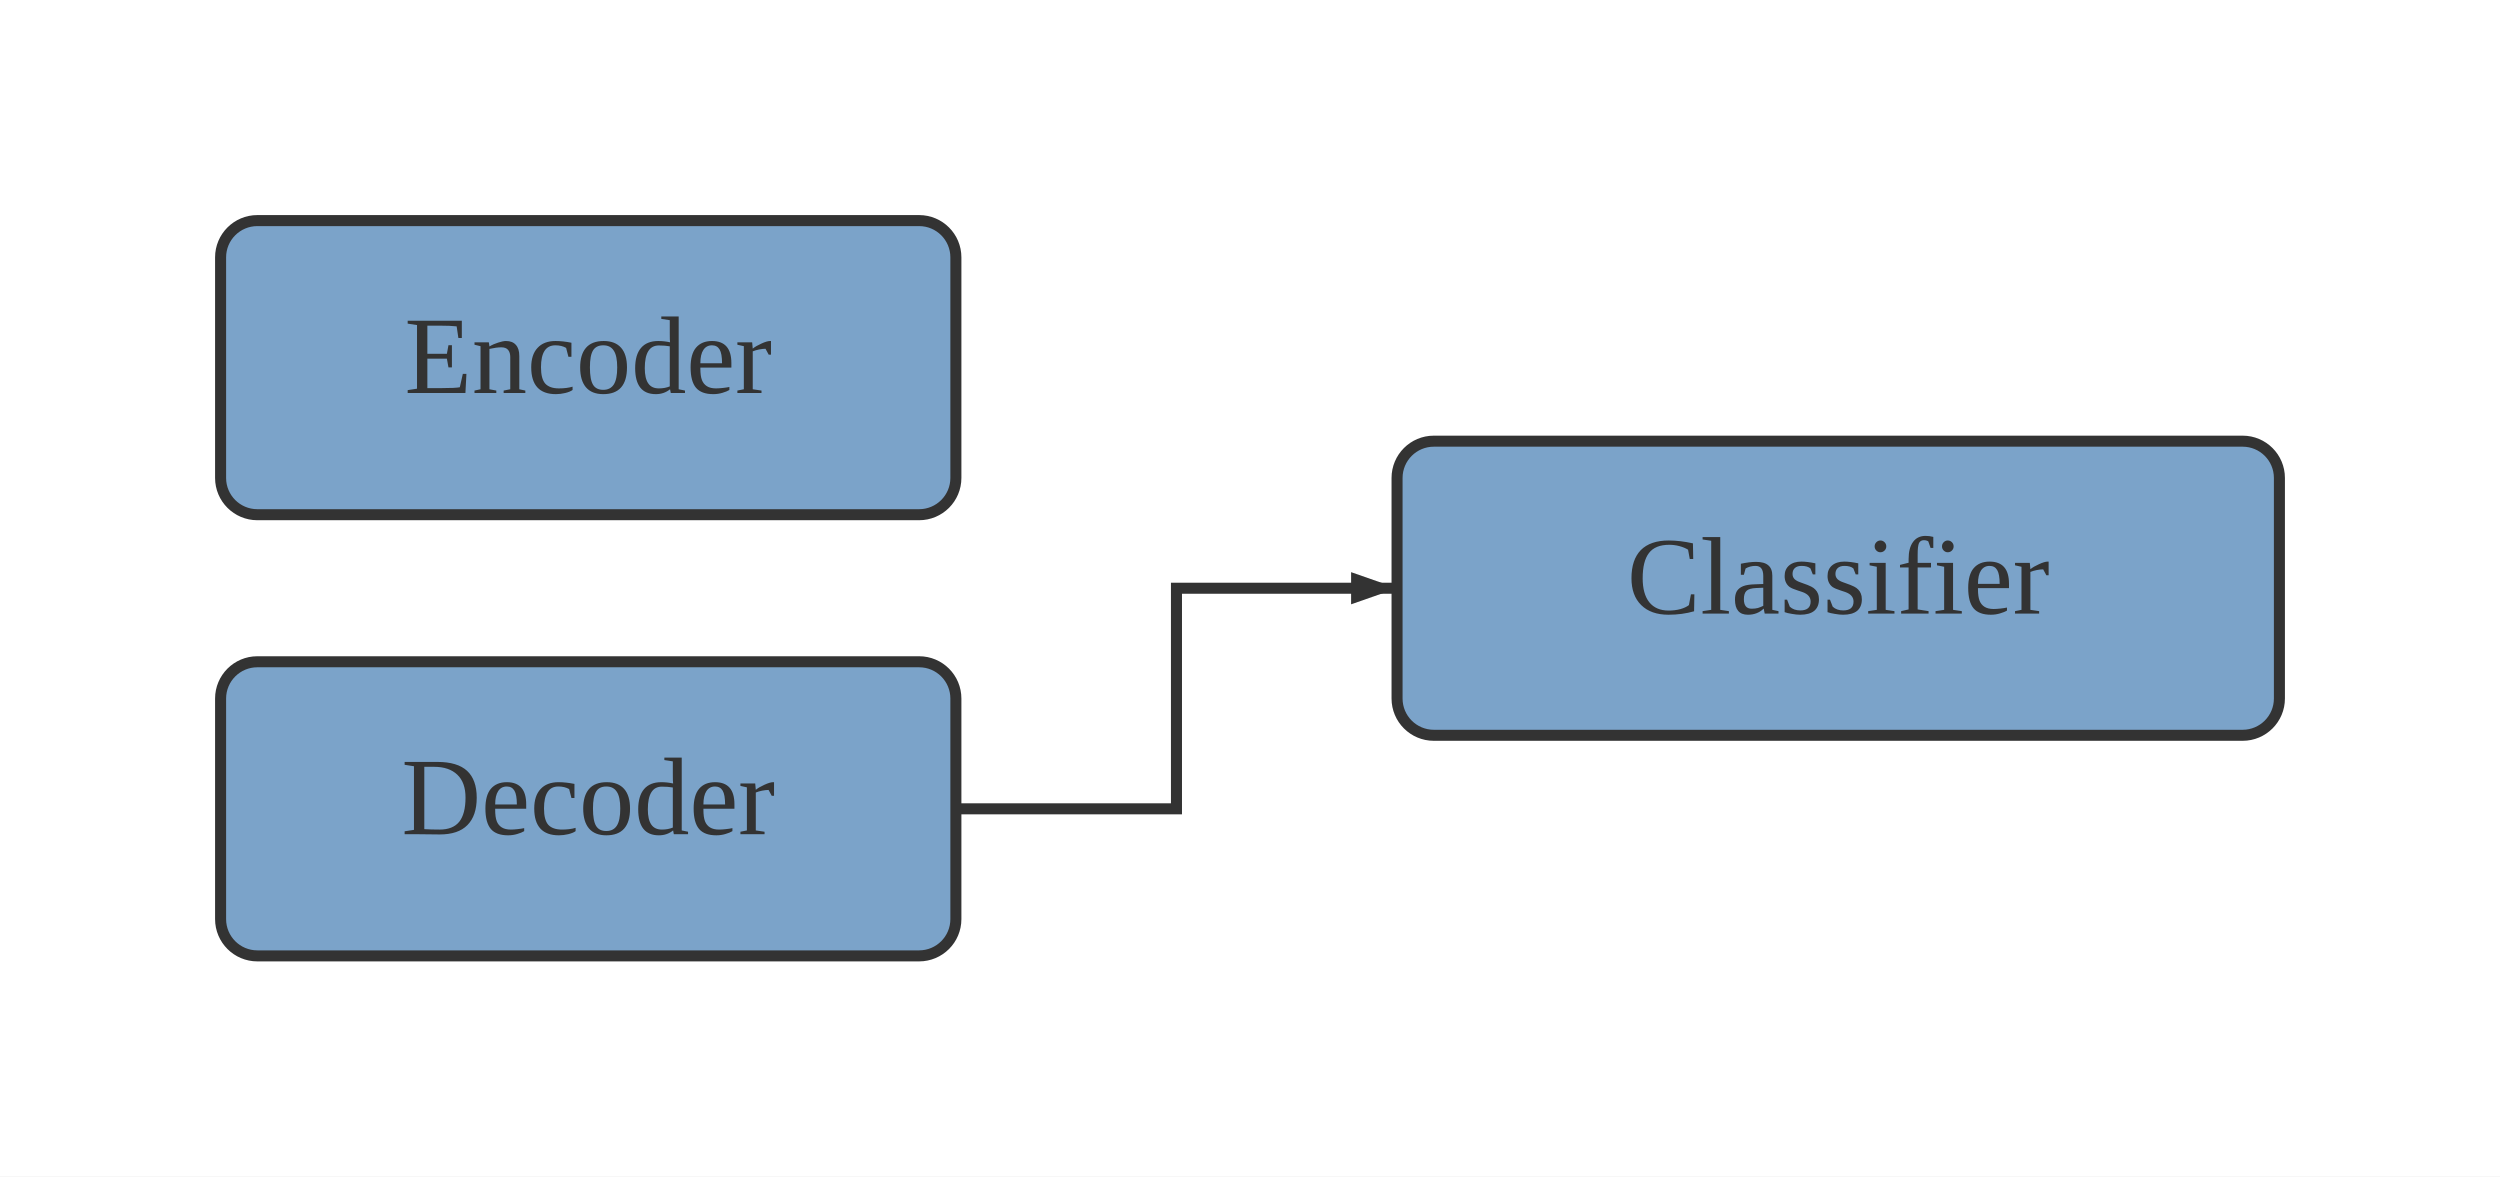
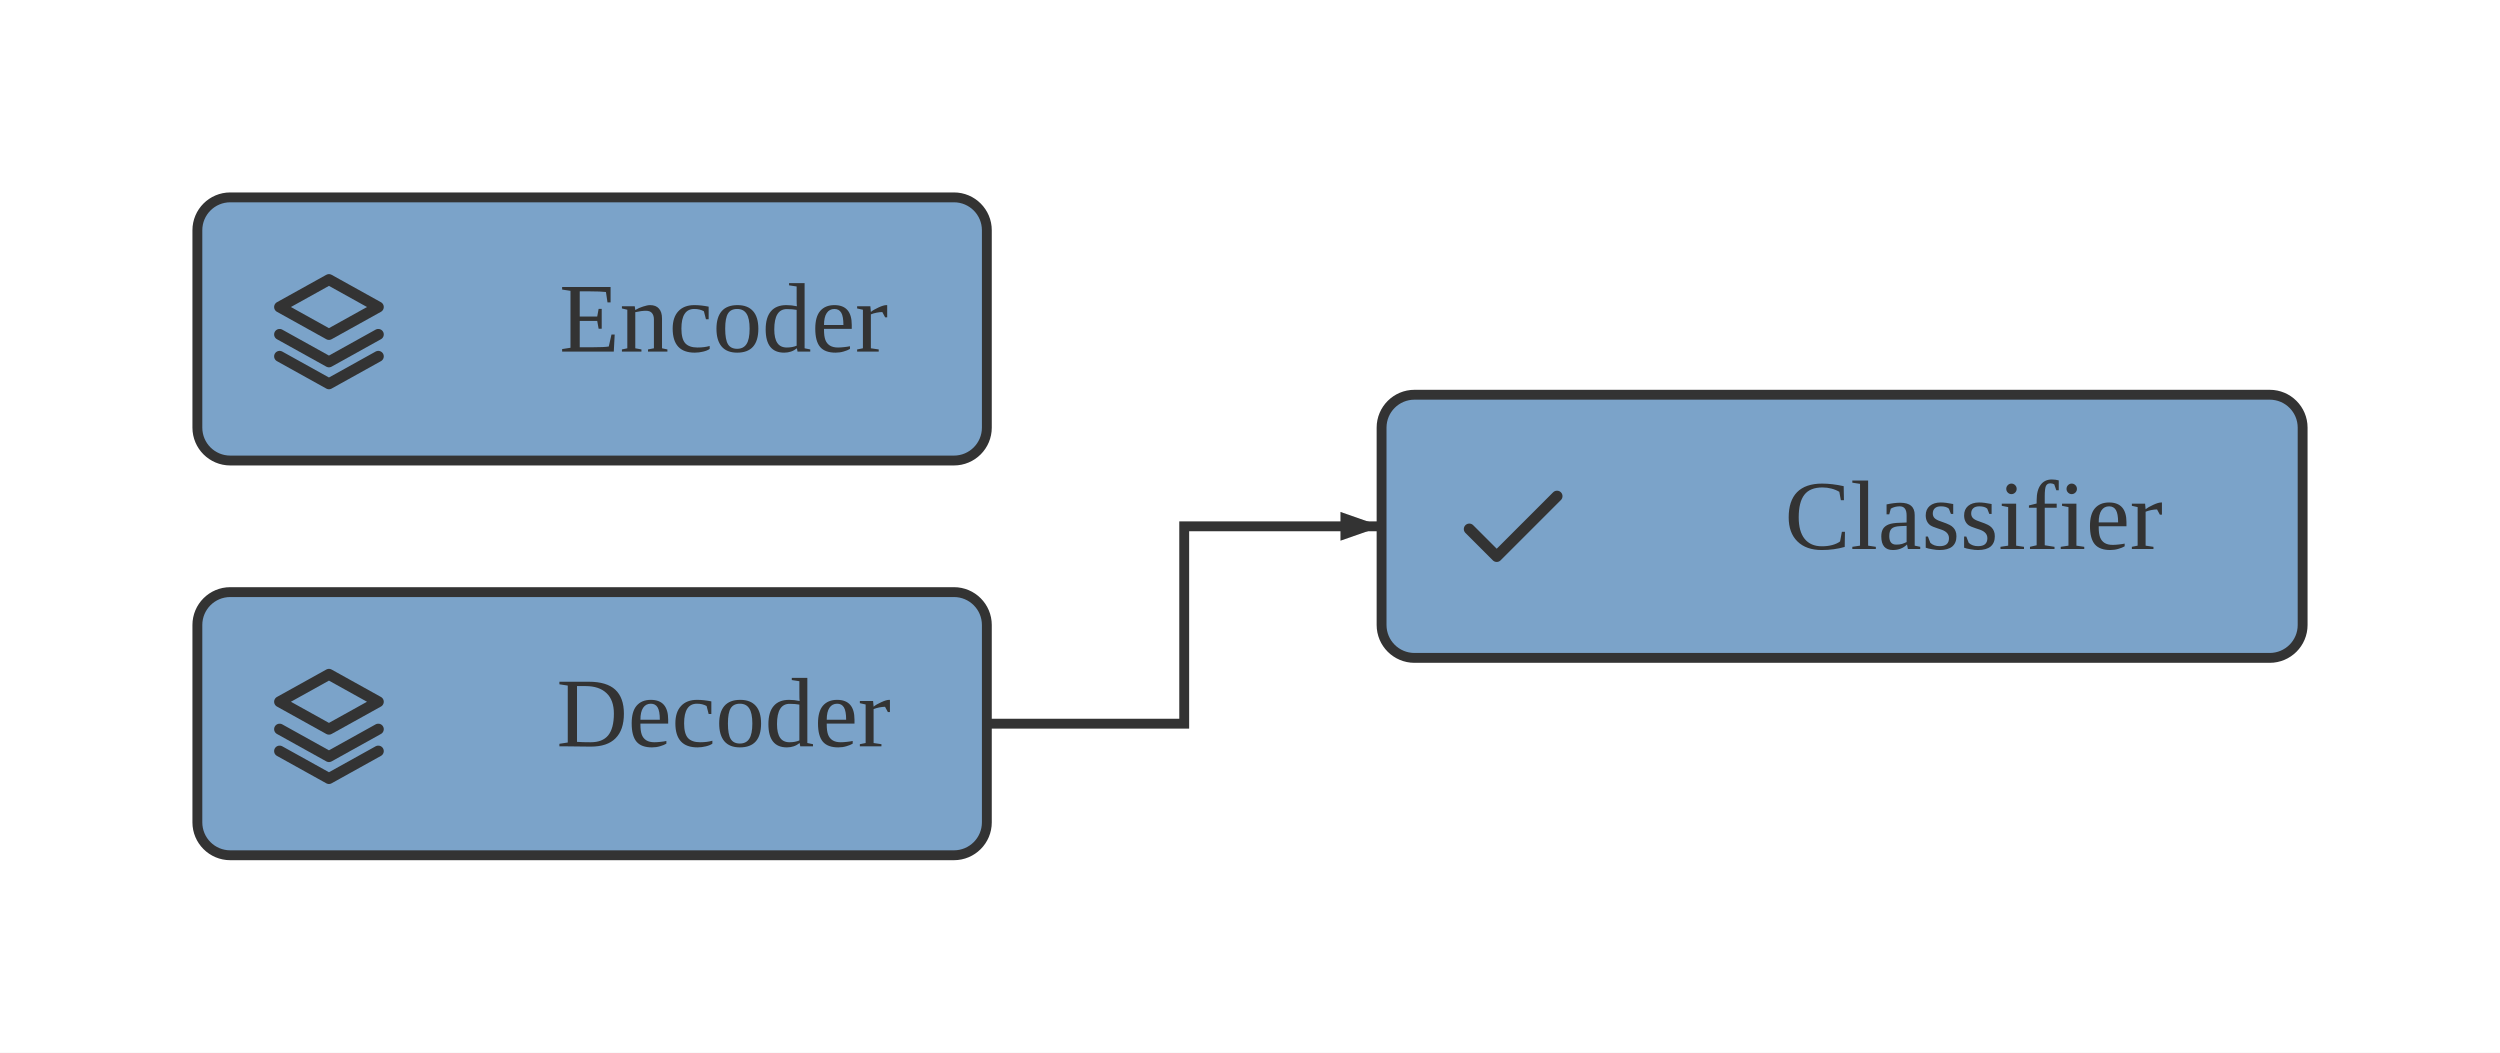
- <svg xmlns="http://www.w3.org/2000/svg" width="272" height="128" viewBox="0 0 272 128" font-family="Times New Roman" data-figtree="1">
-   <rect id="background" x="0" y="0" width="272" height="128" fill="#FFFFFF" data-role="background" />
+ <svg xmlns="http://www.w3.org/2000/svg" width="304" height="128" viewBox="0 0 304 128" font-family="Times New Roman" data-figtree="1">
+   <rect id="background" x="0" y="0" width="304" height="128" fill="#FFFFFF" data-role="background" />
  <defs>
    <marker id="figtree-arrow" markerWidth="5" markerHeight="3.5" refX="5" refY="1.75" orient="auto" markerUnits="userSpaceOnUse">
      <path d="M0,0 L5,1.75 L0,3.5 z" fill="#333333" />
    </marker>
+     <symbol id="icon-check" viewBox="0 0 24 24" fill="none" stroke="currentColor" stroke-width="2" stroke-linecap="round" stroke-linejoin="round">
+       <path d="M4 12.5l5 5L20 6.5" />
+     </symbol>
+     <symbol id="icon-layers" viewBox="0 0 24 24" fill="none" stroke="currentColor" stroke-width="2" stroke-linecap="round" stroke-linejoin="round">
+       <path d="M12 3l9 5-9 5-9-5z" />
+       <path d="M3 13l9 5 9-5" />
+       <path d="M3 17l9 5 9-5" />
+     </symbol>
  </defs>
-   <g id="n1" data-bbox="0 0 272 128">
-     <g id="n2" transform="translate(24,24)" data-bbox="24 24 80 32" data-label="Encoder">
-       <rect id="n2.block" x="0" y="0" width="80" height="32" fill="#7BA3C9" stroke="#333333" stroke-width="1.2" data-role="block" rx="4" data-component="Encoder" />
-       <text id="n2.label" x="40" y="16" font-family="Times New Roman" font-size="12" text-anchor="middle" dominant-baseline="middle" fill="#333333" data-kind="label" data-max-width="80">Encoder</text>
+   <g id="n1" data-bbox="0 0 304 128">
+     <g id="n2" transform="translate(24,24)" data-bbox="24 24 96 32" data-label="Encoder">
+       <rect id="n2.block" x="0" y="0" width="96" height="32" fill="#7BA3C9" stroke="#333333" stroke-width="1.2" data-role="block" rx="4" data-component="Encoder" />
+       <use id="n2.icon" href="#icon-layers" x="8" y="8" width="16" height="16" color="#333333" data-role="icon" />
+       <text id="n2.label" x="64" y="16" font-family="Times New Roman" font-size="12" text-anchor="middle" dominant-baseline="middle" fill="#333333" data-kind="label" data-max-width="72">Encoder</text>
    </g>
-     <g id="n3" transform="translate(24,72)" data-bbox="24 72 80 32" data-label="Decoder">
-       <rect id="n3.block" x="0" y="0" width="80" height="32" fill="#7BA3C9" stroke="#333333" stroke-width="1.2" data-role="block" rx="4" data-component="Decoder" />
-       <text id="n3.label" x="40" y="16" font-family="Times New Roman" font-size="12" text-anchor="middle" dominant-baseline="middle" fill="#333333" data-kind="label" data-max-width="80">Decoder</text>
+     <g id="n3" transform="translate(24,72)" data-bbox="24 72 96 32" data-label="Decoder">
+       <rect id="n3.block" x="0" y="0" width="96" height="32" fill="#7BA3C9" stroke="#333333" stroke-width="1.2" data-role="block" rx="4" data-component="Decoder" />
+       <use id="n3.icon" href="#icon-layers" x="8" y="8" width="16" height="16" color="#333333" data-role="icon" />
+       <text id="n3.label" x="64" y="16" font-family="Times New Roman" font-size="12" text-anchor="middle" dominant-baseline="middle" fill="#333333" data-kind="label" data-max-width="72">Decoder</text>
    </g>
-     <g id="n4" transform="translate(152,48)" data-bbox="152 48 96 32" data-label="Classifier">
-       <rect id="n4.block" x="0" y="0" width="96" height="32" fill="#7BA3C9" stroke="#333333" stroke-width="1.2" data-role="block" rx="4" data-component="Classifier" />
-       <text id="n4.label" x="48" y="16" font-family="Times New Roman" font-size="12" text-anchor="middle" dominant-baseline="middle" fill="#333333" data-kind="label" data-max-width="96">Classifier</text>
+     <g id="n4" transform="translate(168,48)" data-bbox="168 48 112 32" data-label="Classifier">
+       <rect id="n4.block" x="0" y="0" width="112" height="32" fill="#7BA3C9" stroke="#333333" stroke-width="1.2" data-role="block" rx="4" data-component="Classifier" />
+       <use id="n4.icon" href="#icon-check" x="8" y="8" width="16" height="16" color="#333333" data-role="icon" />
+       <text id="n4.label" x="72" y="16" font-family="Times New Roman" font-size="12" text-anchor="middle" dominant-baseline="middle" fill="#333333" data-kind="label" data-max-width="88">Classifier</text>
    </g>
-     <path id="n1.arrow0" d="M104,88 H128 V64 H152" fill="none" stroke="#333333" stroke-width="1.2" data-flow="data" marker-end="url(#figtree-arrow)" data-from="n3.right" data-to="n4.left" />
+     <path id="n1.arrow0" d="M120,88 H144 V64 H168" fill="none" stroke="#333333" stroke-width="1.2" data-flow="data" marker-end="url(#figtree-arrow)" data-from="n3.right" data-to="n4.left" />
  </g>
</svg>
